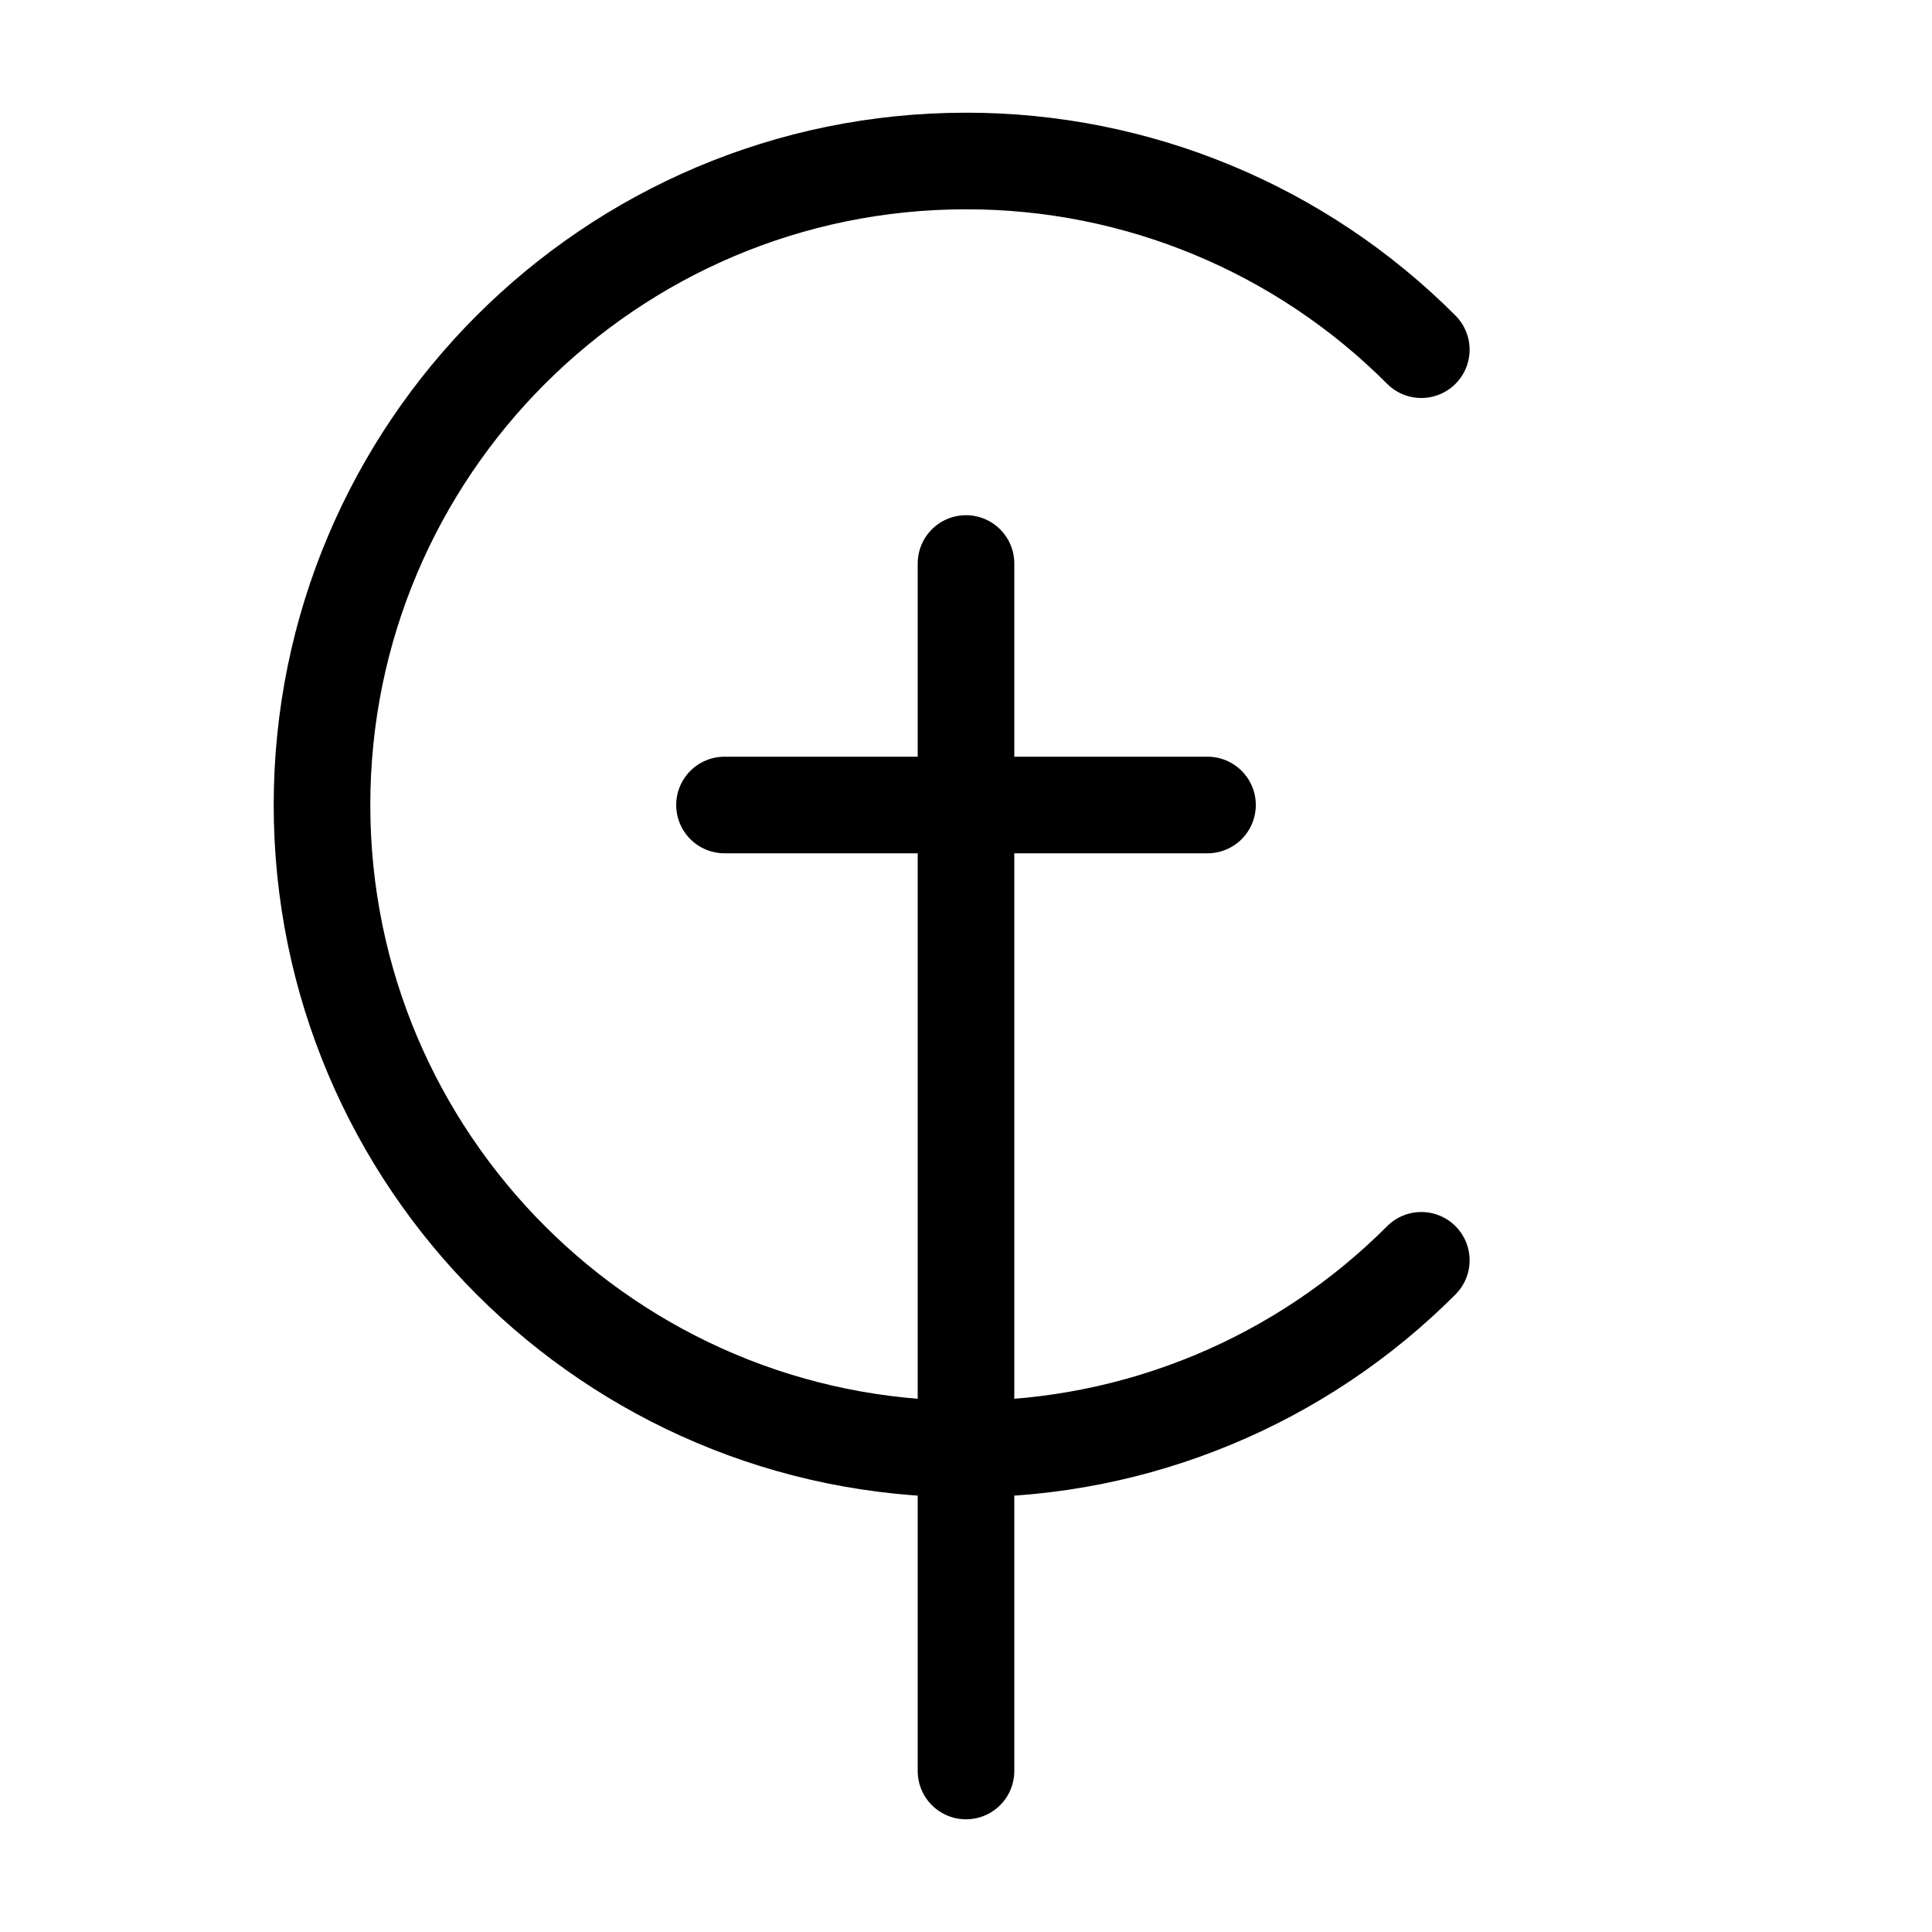
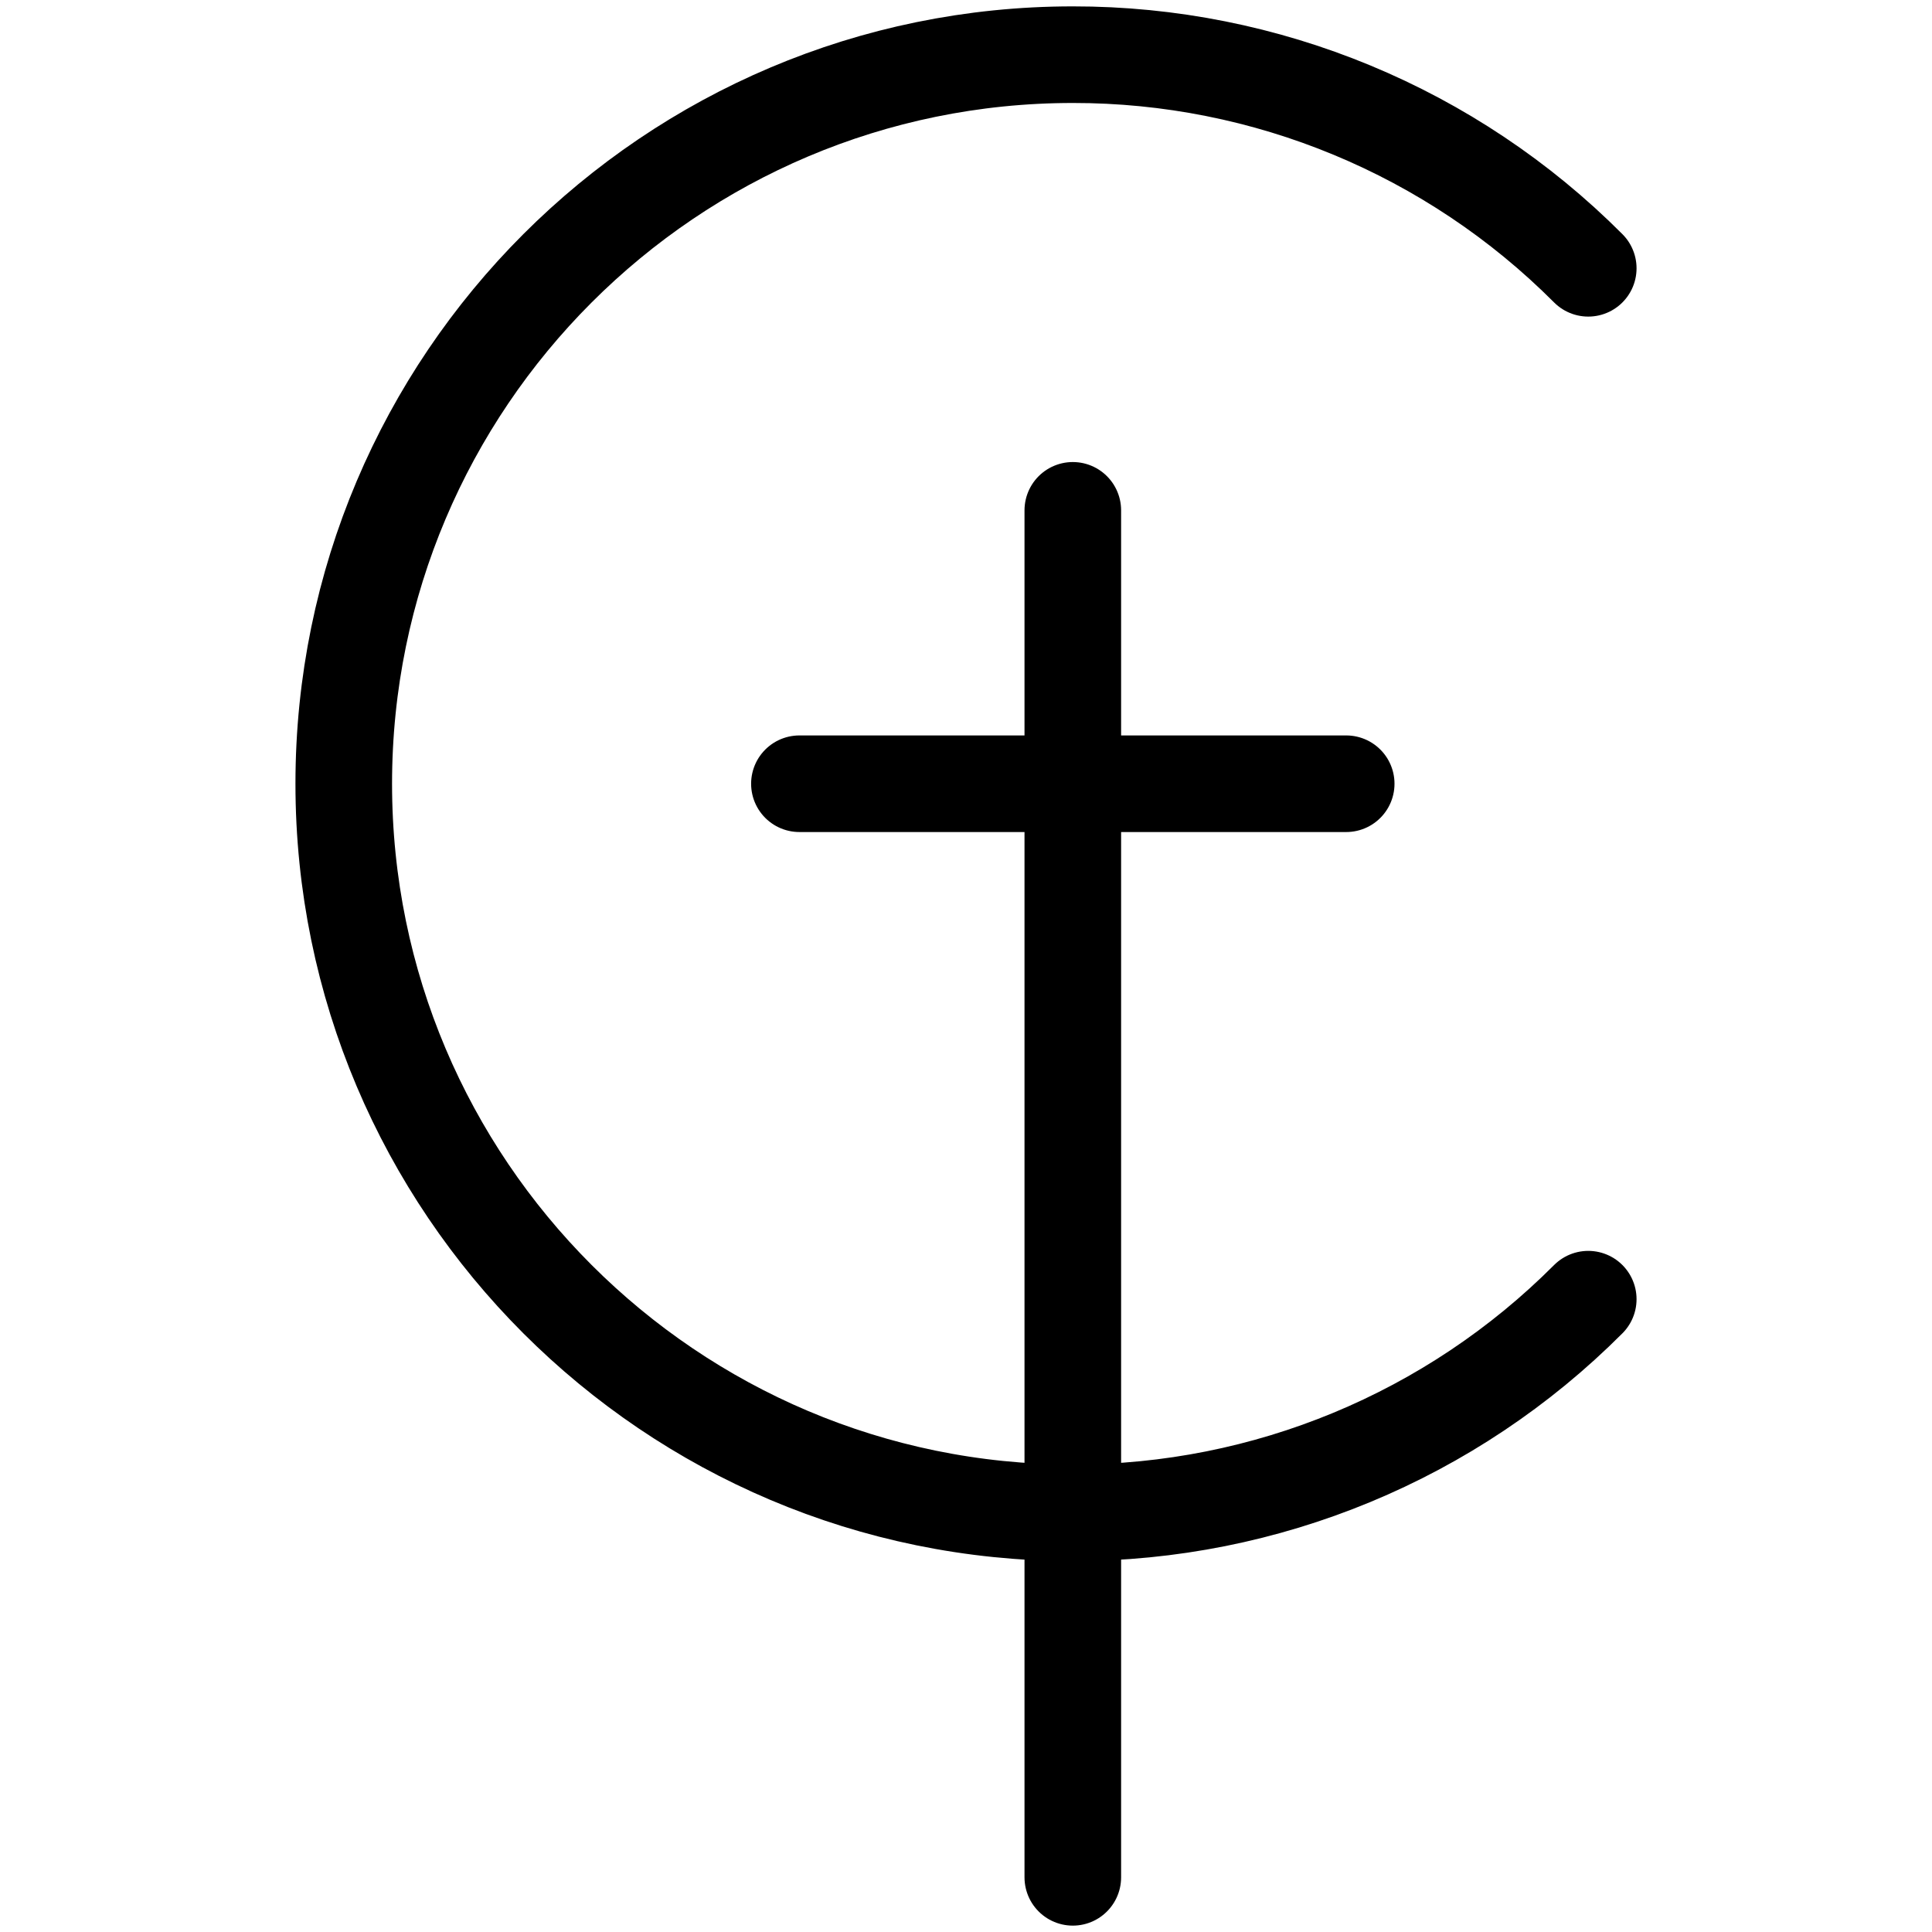
- <svg xmlns="http://www.w3.org/2000/svg" width="16" height="16" viewBox="0 0 12 12">
-   <path style="fill:none;stroke:#000;stroke-width:.6;stroke-linecap:round;stroke-linejoin:round;stroke-miterlimit:10;stroke-opacity:1" d="M8.828 2.172A3.988 3.988 0 0 0 6 1C3.793 1 2 2.793 2 5s1.793 4 4 4a3.988 3.988 0 0 0 2.828-1.172M6 11V3.5M4.5 5h3" />
+ <svg xmlns="http://www.w3.org/2000/svg" width="16" height="16" viewBox="0.114 0.7 10.6 10.6">
+   <path style="fill:none;stroke:currentColor;stroke-width:0.53;stroke-linecap:round;stroke-linejoin:round" d="M8.828 2.172A3.988 3.988 0 0 0 6 1C3.793 1 2 2.793 2 5s1.793 4 4 4a3.988 3.988 0 0 0 2.828-1.172M6 11V3.5M4.5 5h3" />
</svg>
